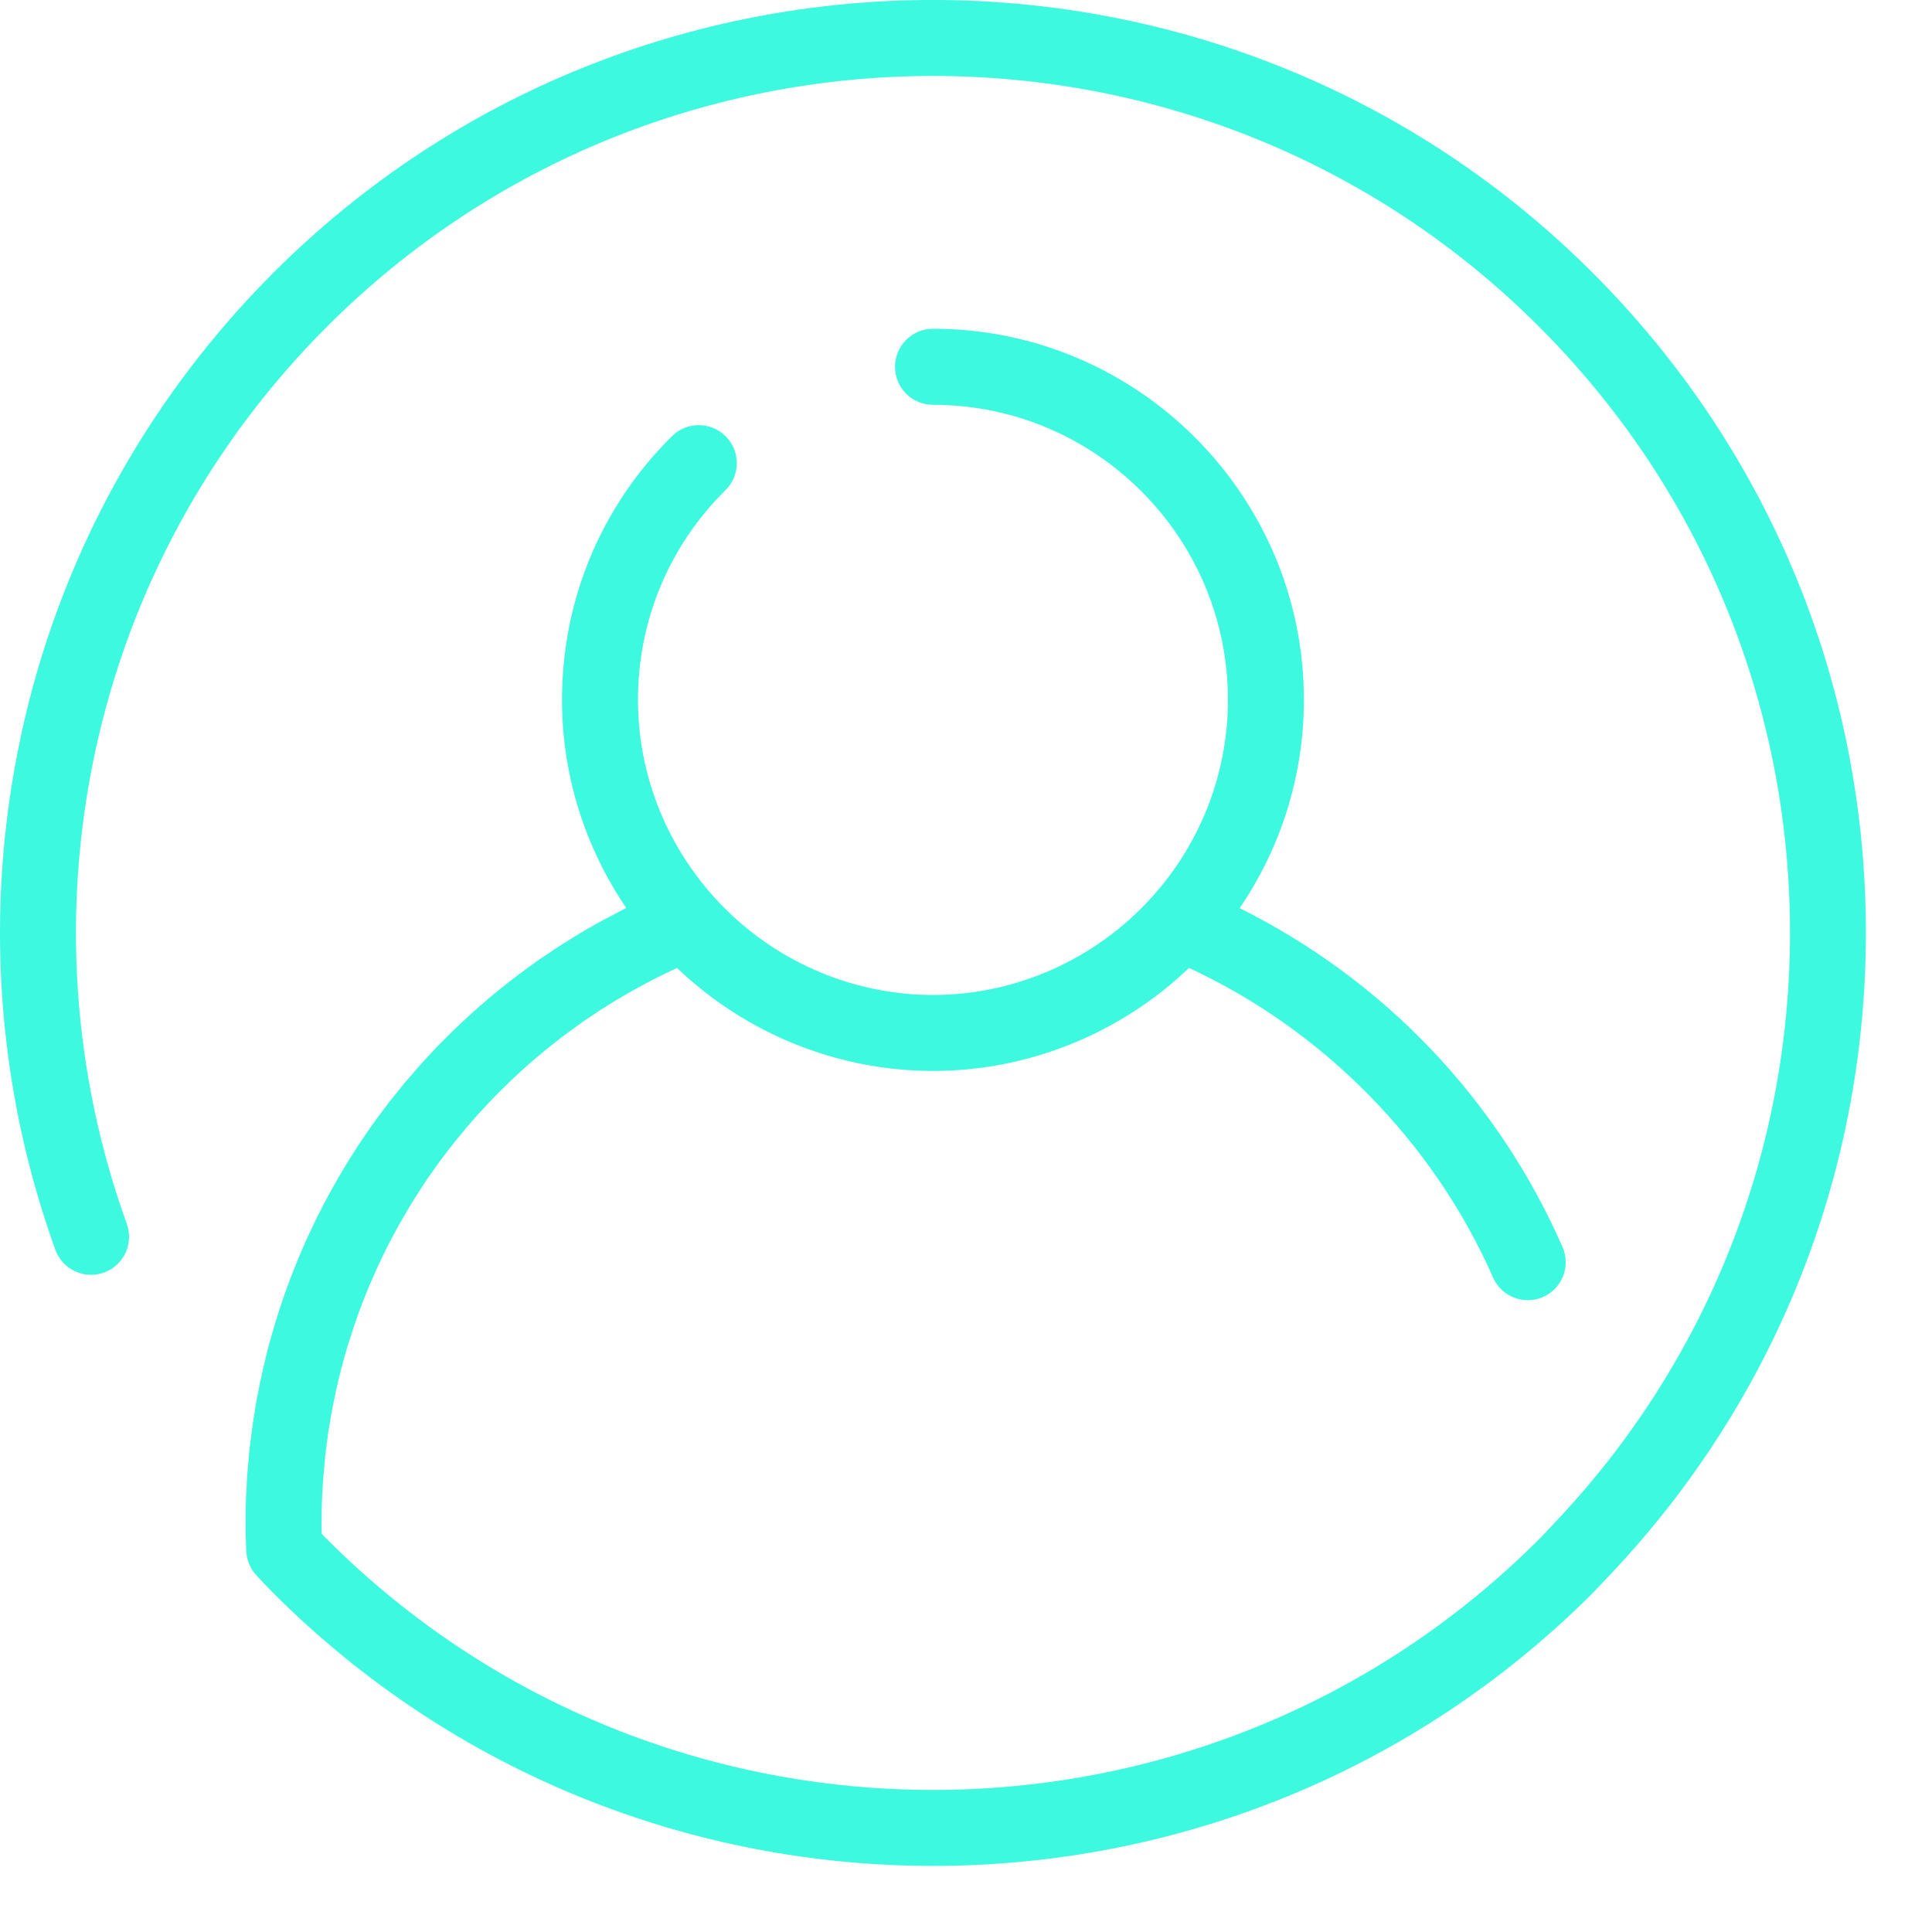
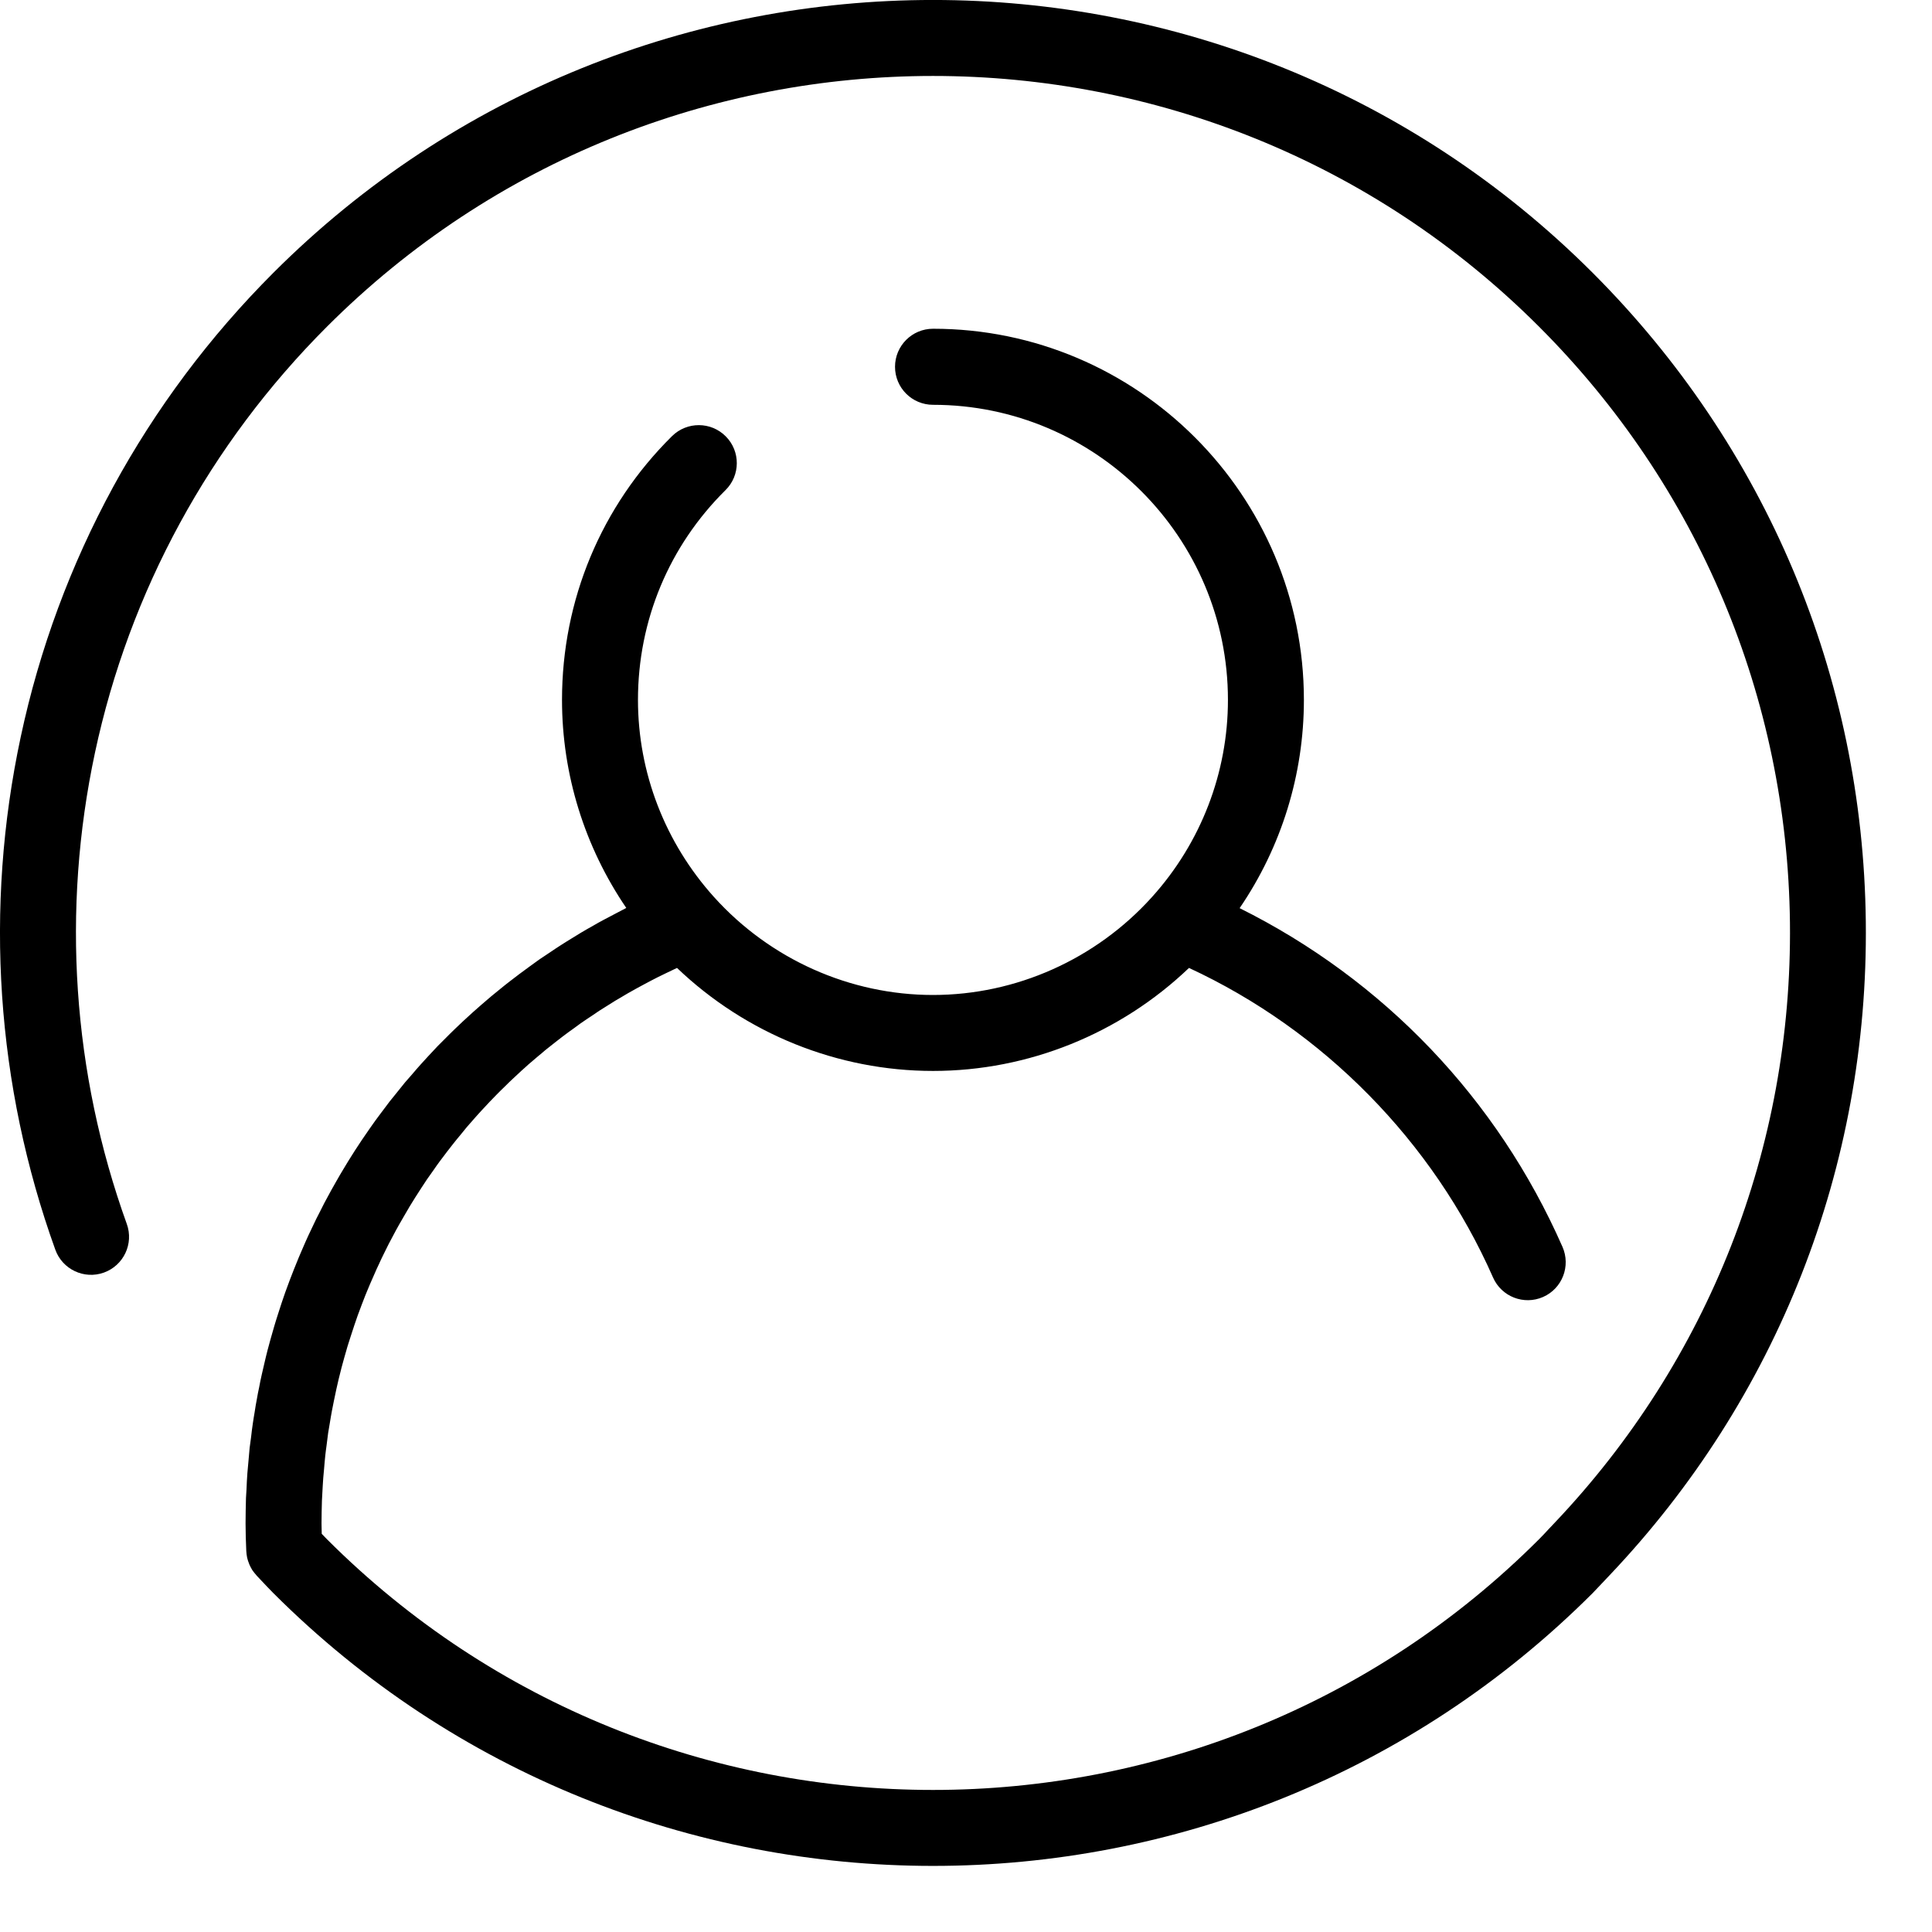
<svg xmlns="http://www.w3.org/2000/svg" width="19px" height="19px" viewBox="0 0 19 19" version="1.1">
-   <g id="Page-1" stroke="none" stroke-width="1" fill="none" fill-rule="evenodd">
-     <g id="Ranking" transform="translate(-307, -603)" fill="#3DF9DF">
+   <g id="Page-1" stroke="none" stroke-width="1" fill="currentColor" fill-rule="evenodd">
+     <g id="Ranking" transform="translate(-307, -603)" fill="currentColor">
      <g id="Nav-Bar" transform="translate(1, 584)">
        <g id="PERFIL" transform="translate(269, 16)">
          <g id="Profile-Active" transform="translate(34, 0)">
            <path d="M18.664,5.684 C15.086,2.105 9.265,2.105 5.687,5.684 C4.432,6.94 3.573,8.517 3.204,10.246 C2.844,11.93 2.962,13.674 3.544,15.29 C3.614,15.484 3.828,15.585 4.022,15.515 C4.216,15.445 4.317,15.231 4.247,15.037 C3.712,13.552 3.604,11.949 3.934,10.402 C4.273,8.815 5.062,7.366 6.215,6.213 C9.502,2.925 14.849,2.925 18.136,6.213 C19.701,7.778 20.577,9.859 20.603,12.073 C20.628,14.282 19.805,16.38 18.285,17.98 C18.267,17.999 18.249,18.018 18.231,18.037 C18.2,18.071 18.169,18.104 18.136,18.137 C14.849,21.425 9.502,21.425 6.215,18.137 C6.198,18.119 6.181,18.102 6.164,18.084 C6.163,18.05 6.162,18.016 6.162,17.982 C6.162,17.907 6.164,17.832 6.166,17.757 C6.167,17.732 6.169,17.707 6.17,17.683 C6.173,17.633 6.175,17.584 6.179,17.534 C6.181,17.505 6.184,17.476 6.187,17.446 C6.191,17.402 6.194,17.357 6.199,17.313 C6.202,17.282 6.207,17.251 6.211,17.219 C6.216,17.177 6.221,17.135 6.227,17.093 C6.232,17.061 6.238,17.03 6.243,16.998 C6.25,16.957 6.256,16.917 6.264,16.876 C6.27,16.844 6.276,16.812 6.283,16.78 C6.291,16.741 6.299,16.701 6.308,16.661 C6.315,16.629 6.323,16.597 6.33,16.565 C6.34,16.526 6.349,16.488 6.359,16.449 C6.367,16.417 6.376,16.385 6.385,16.354 C6.396,16.316 6.407,16.277 6.418,16.239 C6.428,16.207 6.438,16.176 6.448,16.145 C6.46,16.107 6.472,16.07 6.485,16.032 C6.495,16.001 6.506,15.97 6.517,15.939 C6.531,15.902 6.544,15.865 6.558,15.829 C6.57,15.798 6.582,15.767 6.594,15.736 C6.609,15.7 6.624,15.664 6.639,15.628 C6.652,15.597 6.665,15.568 6.679,15.537 C6.694,15.502 6.71,15.466 6.727,15.431 C6.74,15.401 6.755,15.371 6.769,15.342 C6.786,15.307 6.804,15.272 6.821,15.237 C6.836,15.208 6.852,15.179 6.867,15.15 C6.885,15.115 6.904,15.081 6.923,15.047 C6.939,15.018 6.955,14.99 6.972,14.962 C6.991,14.928 7.011,14.894 7.031,14.861 C7.048,14.833 7.065,14.805 7.083,14.777 C7.104,14.744 7.125,14.711 7.146,14.679 C7.164,14.652 7.182,14.624 7.2,14.597 C7.223,14.565 7.245,14.533 7.268,14.501 C7.286,14.474 7.305,14.448 7.324,14.422 C7.348,14.39 7.372,14.359 7.395,14.328 C7.415,14.302 7.435,14.276 7.455,14.251 C7.48,14.22 7.504,14.189 7.53,14.159 C7.55,14.134 7.571,14.109 7.591,14.084 C7.617,14.054 7.643,14.024 7.67,13.994 C7.691,13.971 7.712,13.946 7.734,13.923 C7.761,13.893 7.789,13.864 7.816,13.835 C7.838,13.812 7.86,13.789 7.883,13.766 C7.911,13.737 7.94,13.709 7.969,13.681 C7.991,13.659 8.014,13.636 8.037,13.615 C8.067,13.586 8.097,13.559 8.127,13.531 C8.151,13.511 8.173,13.489 8.197,13.468 C8.228,13.441 8.26,13.414 8.292,13.387 C8.316,13.368 8.339,13.348 8.362,13.328 C8.395,13.301 8.429,13.275 8.463,13.248 C8.487,13.23 8.51,13.211 8.534,13.193 C8.569,13.166 8.605,13.14 8.642,13.114 C8.664,13.098 8.687,13.081 8.71,13.064 C8.75,13.036 8.791,13.009 8.832,12.982 C8.852,12.969 8.871,12.955 8.892,12.941 C8.945,12.907 8.999,12.874 9.053,12.84 C9.062,12.835 9.07,12.83 9.079,12.825 C9.142,12.787 9.205,12.75 9.27,12.715 C9.292,12.703 9.315,12.691 9.337,12.679 C9.38,12.656 9.423,12.633 9.467,12.611 C9.494,12.597 9.523,12.584 9.551,12.57 C9.587,12.553 9.622,12.536 9.658,12.519 C10.335,13.166 11.238,13.532 12.176,13.532 C13.113,13.532 14.016,13.166 14.693,12.519 C16.014,13.131 17.095,14.228 17.683,15.563 C17.766,15.752 17.986,15.838 18.175,15.755 C18.364,15.672 18.449,15.451 18.366,15.262 C17.724,13.802 16.606,12.636 15.191,11.931 C15.602,11.329 15.823,10.617 15.823,9.883 C15.823,7.871 14.187,6.233 12.176,6.233 C11.969,6.233 11.802,6.401 11.802,6.607 C11.802,6.814 11.969,6.981 12.176,6.981 C13.775,6.981 15.076,8.283 15.076,9.883 C15.076,10.598 14.811,11.288 14.328,11.823 L14.328,11.823 C13.777,12.434 12.992,12.785 12.175,12.785 C11.359,12.785 10.574,12.434 10.023,11.823 L10.023,11.823 C9.54,11.287 9.274,10.598 9.274,9.883 C9.274,9.102 9.58,8.369 10.135,7.82 C10.282,7.675 10.283,7.438 10.138,7.292 C9.993,7.145 9.756,7.144 9.609,7.289 C8.912,7.979 8.527,8.9 8.527,9.883 C8.527,10.616 8.749,11.327 9.159,11.929 C9.155,11.931 9.152,11.933 9.148,11.935 C9.119,11.95 9.09,11.965 9.062,11.98 C9.017,12.003 8.973,12.026 8.929,12.05 C8.898,12.066 8.868,12.084 8.838,12.101 C8.797,12.124 8.756,12.147 8.716,12.171 C8.685,12.19 8.654,12.209 8.623,12.228 C8.584,12.252 8.546,12.275 8.508,12.3 C8.477,12.32 8.446,12.34 8.416,12.361 C8.379,12.386 8.342,12.41 8.305,12.435 C8.275,12.457 8.245,12.479 8.215,12.5 C8.179,12.526 8.144,12.552 8.109,12.578 C8.079,12.6 8.049,12.623 8.02,12.646 C7.986,12.672 7.952,12.699 7.918,12.727 C7.889,12.75 7.86,12.774 7.831,12.798 C7.798,12.826 7.765,12.854 7.733,12.882 C7.705,12.906 7.677,12.931 7.649,12.956 C7.617,12.985 7.585,13.014 7.554,13.043 C7.527,13.069 7.5,13.094 7.473,13.12 C7.442,13.15 7.411,13.18 7.381,13.211 C7.355,13.237 7.329,13.263 7.303,13.289 C7.273,13.321 7.243,13.353 7.214,13.384 C7.189,13.411 7.164,13.438 7.14,13.465 C7.11,13.498 7.082,13.531 7.053,13.565 C7.03,13.592 7.006,13.618 6.983,13.645 C6.954,13.681 6.926,13.716 6.897,13.752 C6.876,13.778 6.854,13.804 6.833,13.831 C6.803,13.87 6.774,13.909 6.745,13.948 C6.727,13.973 6.708,13.997 6.69,14.022 C6.653,14.073 6.618,14.125 6.582,14.177 C6.573,14.191 6.563,14.204 6.554,14.218 C6.51,14.284 6.467,14.35 6.426,14.417 C6.411,14.441 6.398,14.464 6.383,14.488 C6.357,14.532 6.329,14.577 6.304,14.623 C6.288,14.651 6.272,14.68 6.256,14.708 C6.234,14.75 6.211,14.79 6.189,14.832 C6.173,14.863 6.158,14.894 6.142,14.925 C6.121,14.965 6.101,15.005 6.082,15.046 C6.066,15.078 6.051,15.111 6.036,15.143 C6.018,15.183 5.999,15.223 5.982,15.264 C5.967,15.297 5.953,15.33 5.939,15.364 C5.922,15.404 5.906,15.445 5.89,15.485 C5.876,15.519 5.863,15.554 5.85,15.588 C5.835,15.629 5.82,15.67 5.805,15.71 C5.793,15.745 5.781,15.78 5.769,15.815 C5.755,15.856 5.742,15.898 5.729,15.939 C5.717,15.975 5.707,16.01 5.696,16.046 C5.684,16.087 5.672,16.13 5.66,16.172 C5.65,16.207 5.641,16.243 5.631,16.279 C5.62,16.321 5.61,16.364 5.6,16.407 C5.591,16.443 5.583,16.479 5.575,16.515 C5.565,16.558 5.556,16.602 5.548,16.646 C5.54,16.682 5.533,16.718 5.527,16.754 C5.518,16.798 5.511,16.844 5.504,16.889 C5.498,16.924 5.492,16.959 5.487,16.995 C5.48,17.041 5.474,17.088 5.469,17.135 C5.464,17.17 5.459,17.204 5.455,17.239 C5.45,17.288 5.446,17.337 5.442,17.386 C5.439,17.419 5.436,17.452 5.433,17.485 C5.429,17.54 5.426,17.595 5.424,17.65 C5.423,17.678 5.421,17.705 5.419,17.733 C5.417,17.815 5.415,17.899 5.415,17.982 C5.415,18.073 5.418,18.158 5.422,18.252 C5.423,18.274 5.426,18.295 5.43,18.316 C5.43,18.317 5.43,18.319 5.431,18.321 C5.436,18.341 5.442,18.36 5.45,18.379 C5.45,18.381 5.451,18.383 5.452,18.385 C5.46,18.404 5.47,18.421 5.48,18.439 C5.482,18.44 5.483,18.443 5.484,18.445 C5.496,18.461 5.508,18.477 5.521,18.491 C5.523,18.493 5.523,18.494 5.524,18.495 L5.573,18.547 C5.611,18.587 5.648,18.627 5.687,18.666 C7.476,20.455 9.825,21.35 12.175,21.35 C14.525,21.35 16.875,20.455 18.664,18.666 C18.702,18.627 18.74,18.587 18.777,18.547 L18.826,18.495 C20.481,16.753 21.377,14.47 21.349,12.065 C21.322,9.654 20.368,7.389 18.664,5.684" id="Profile-Mask" />
          </g>
        </g>
      </g>
    </g>
  </g>
</svg>
